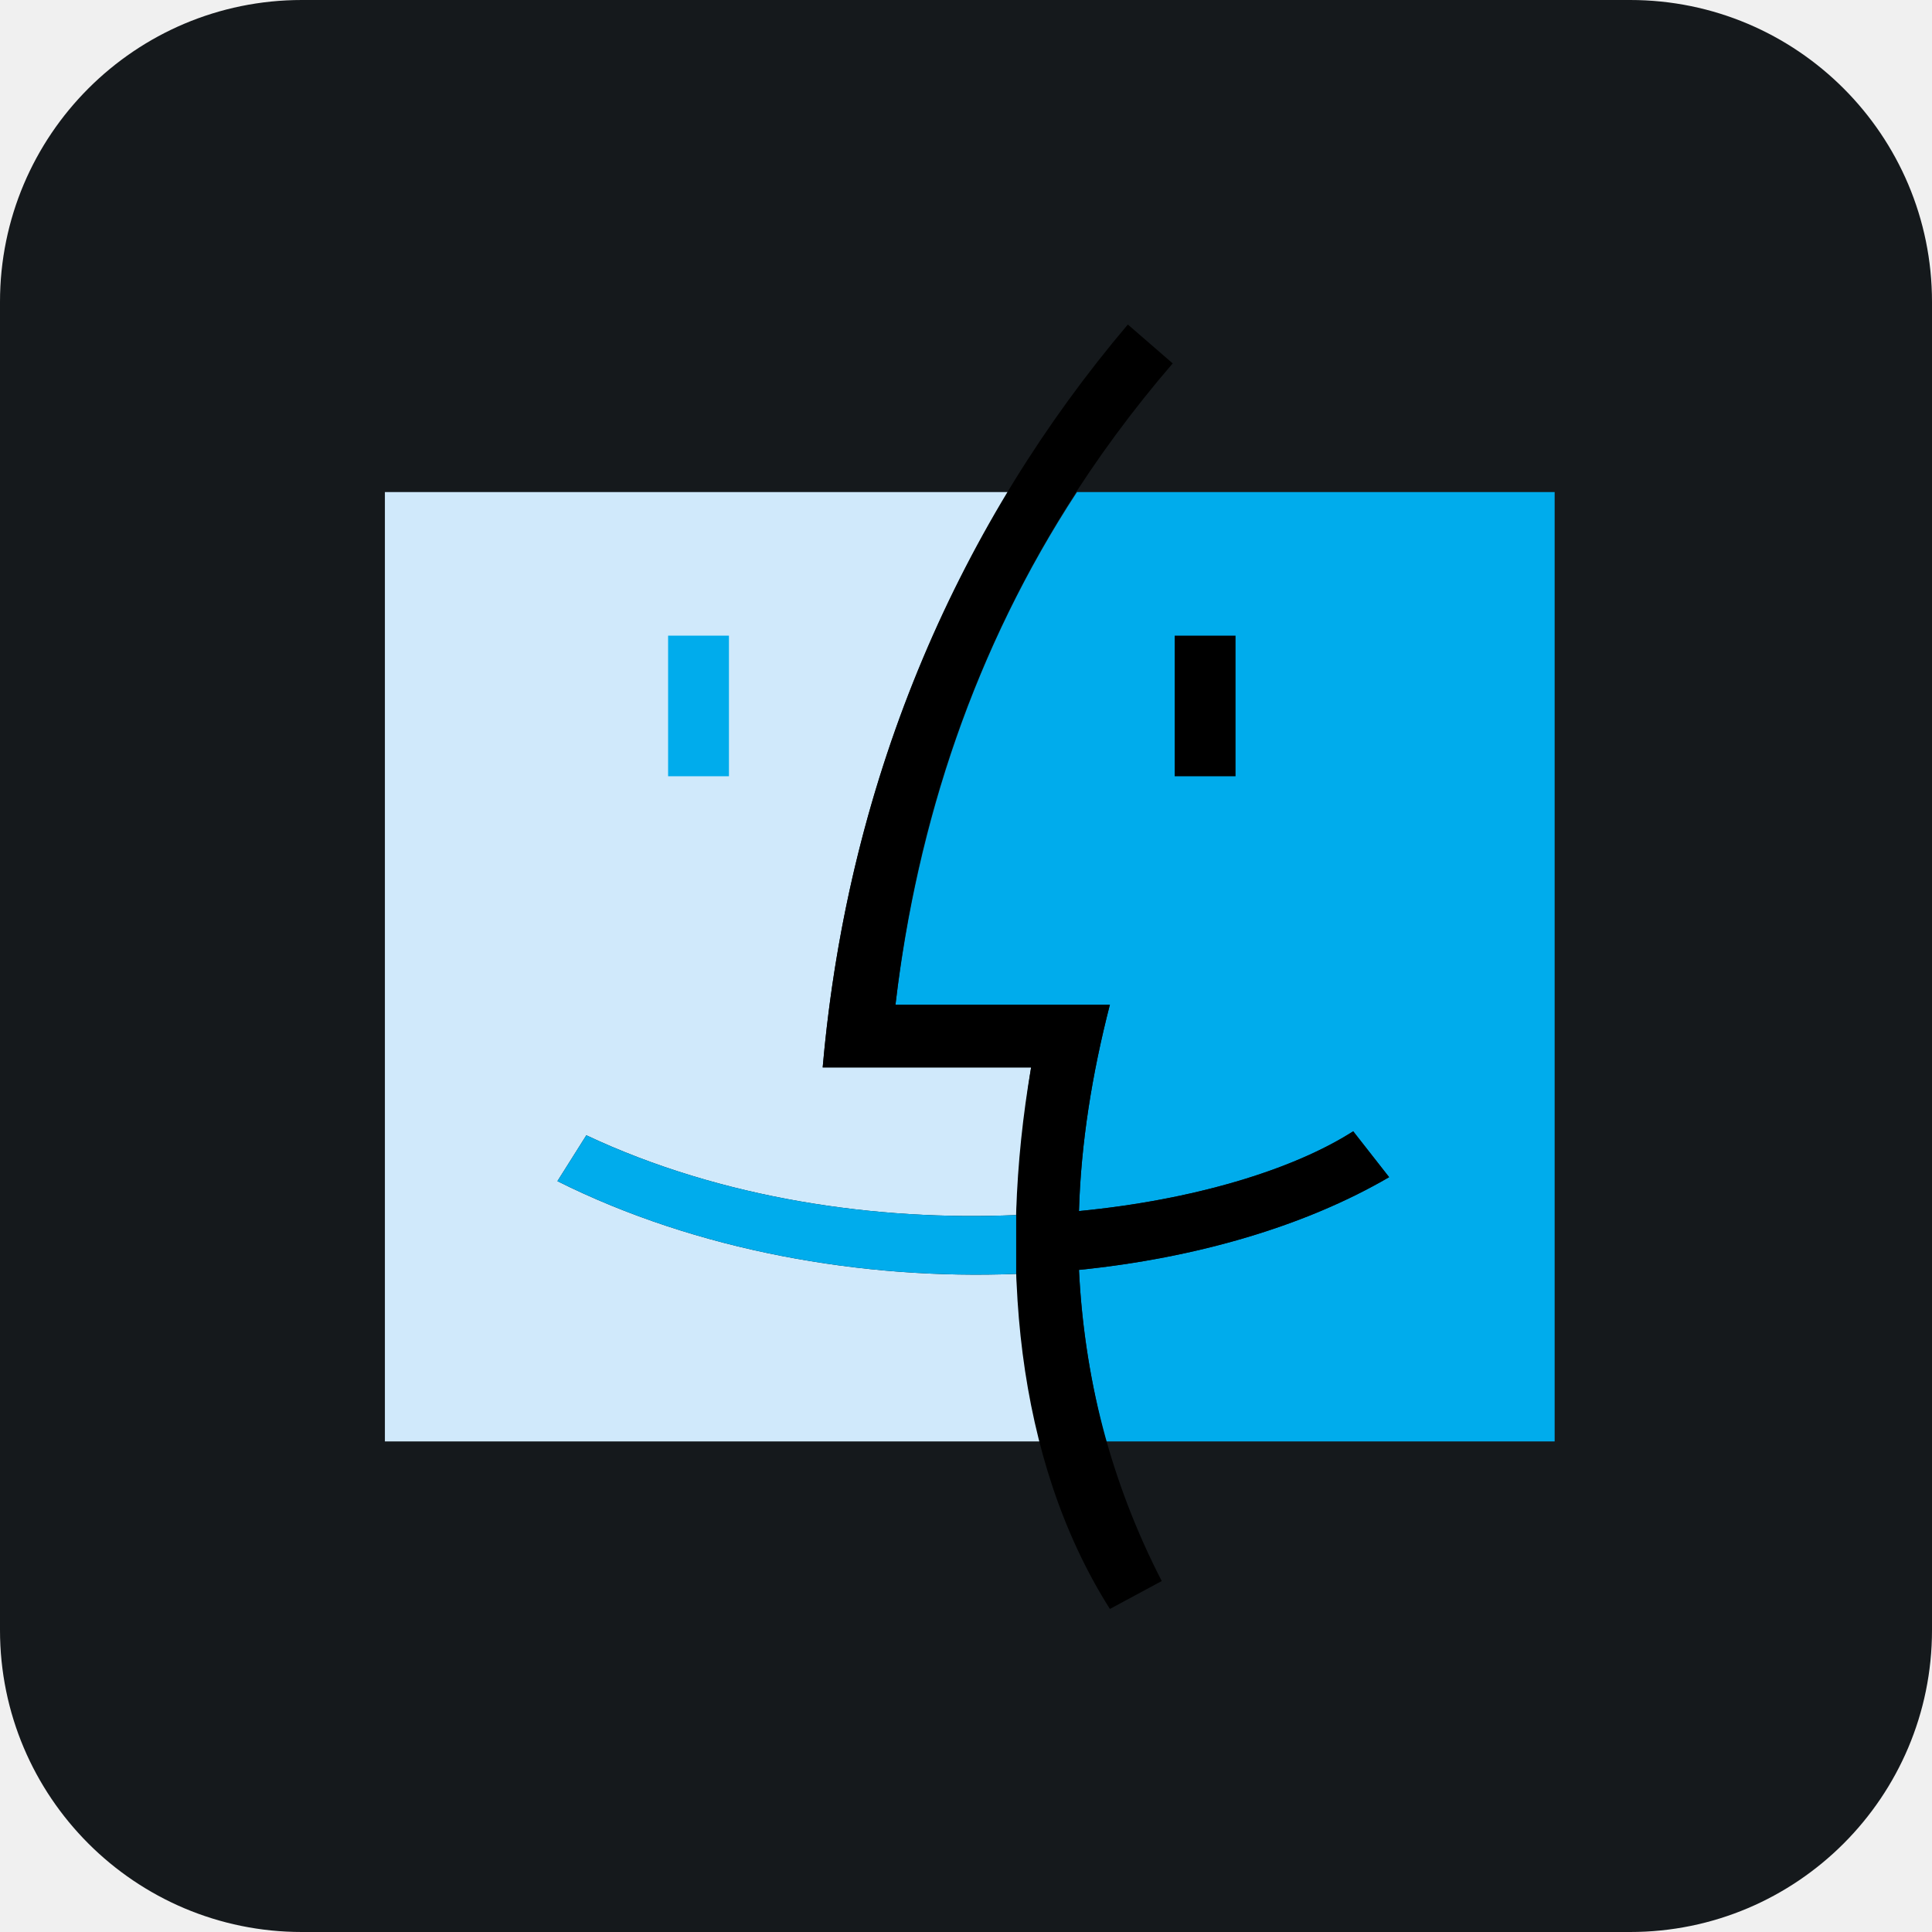
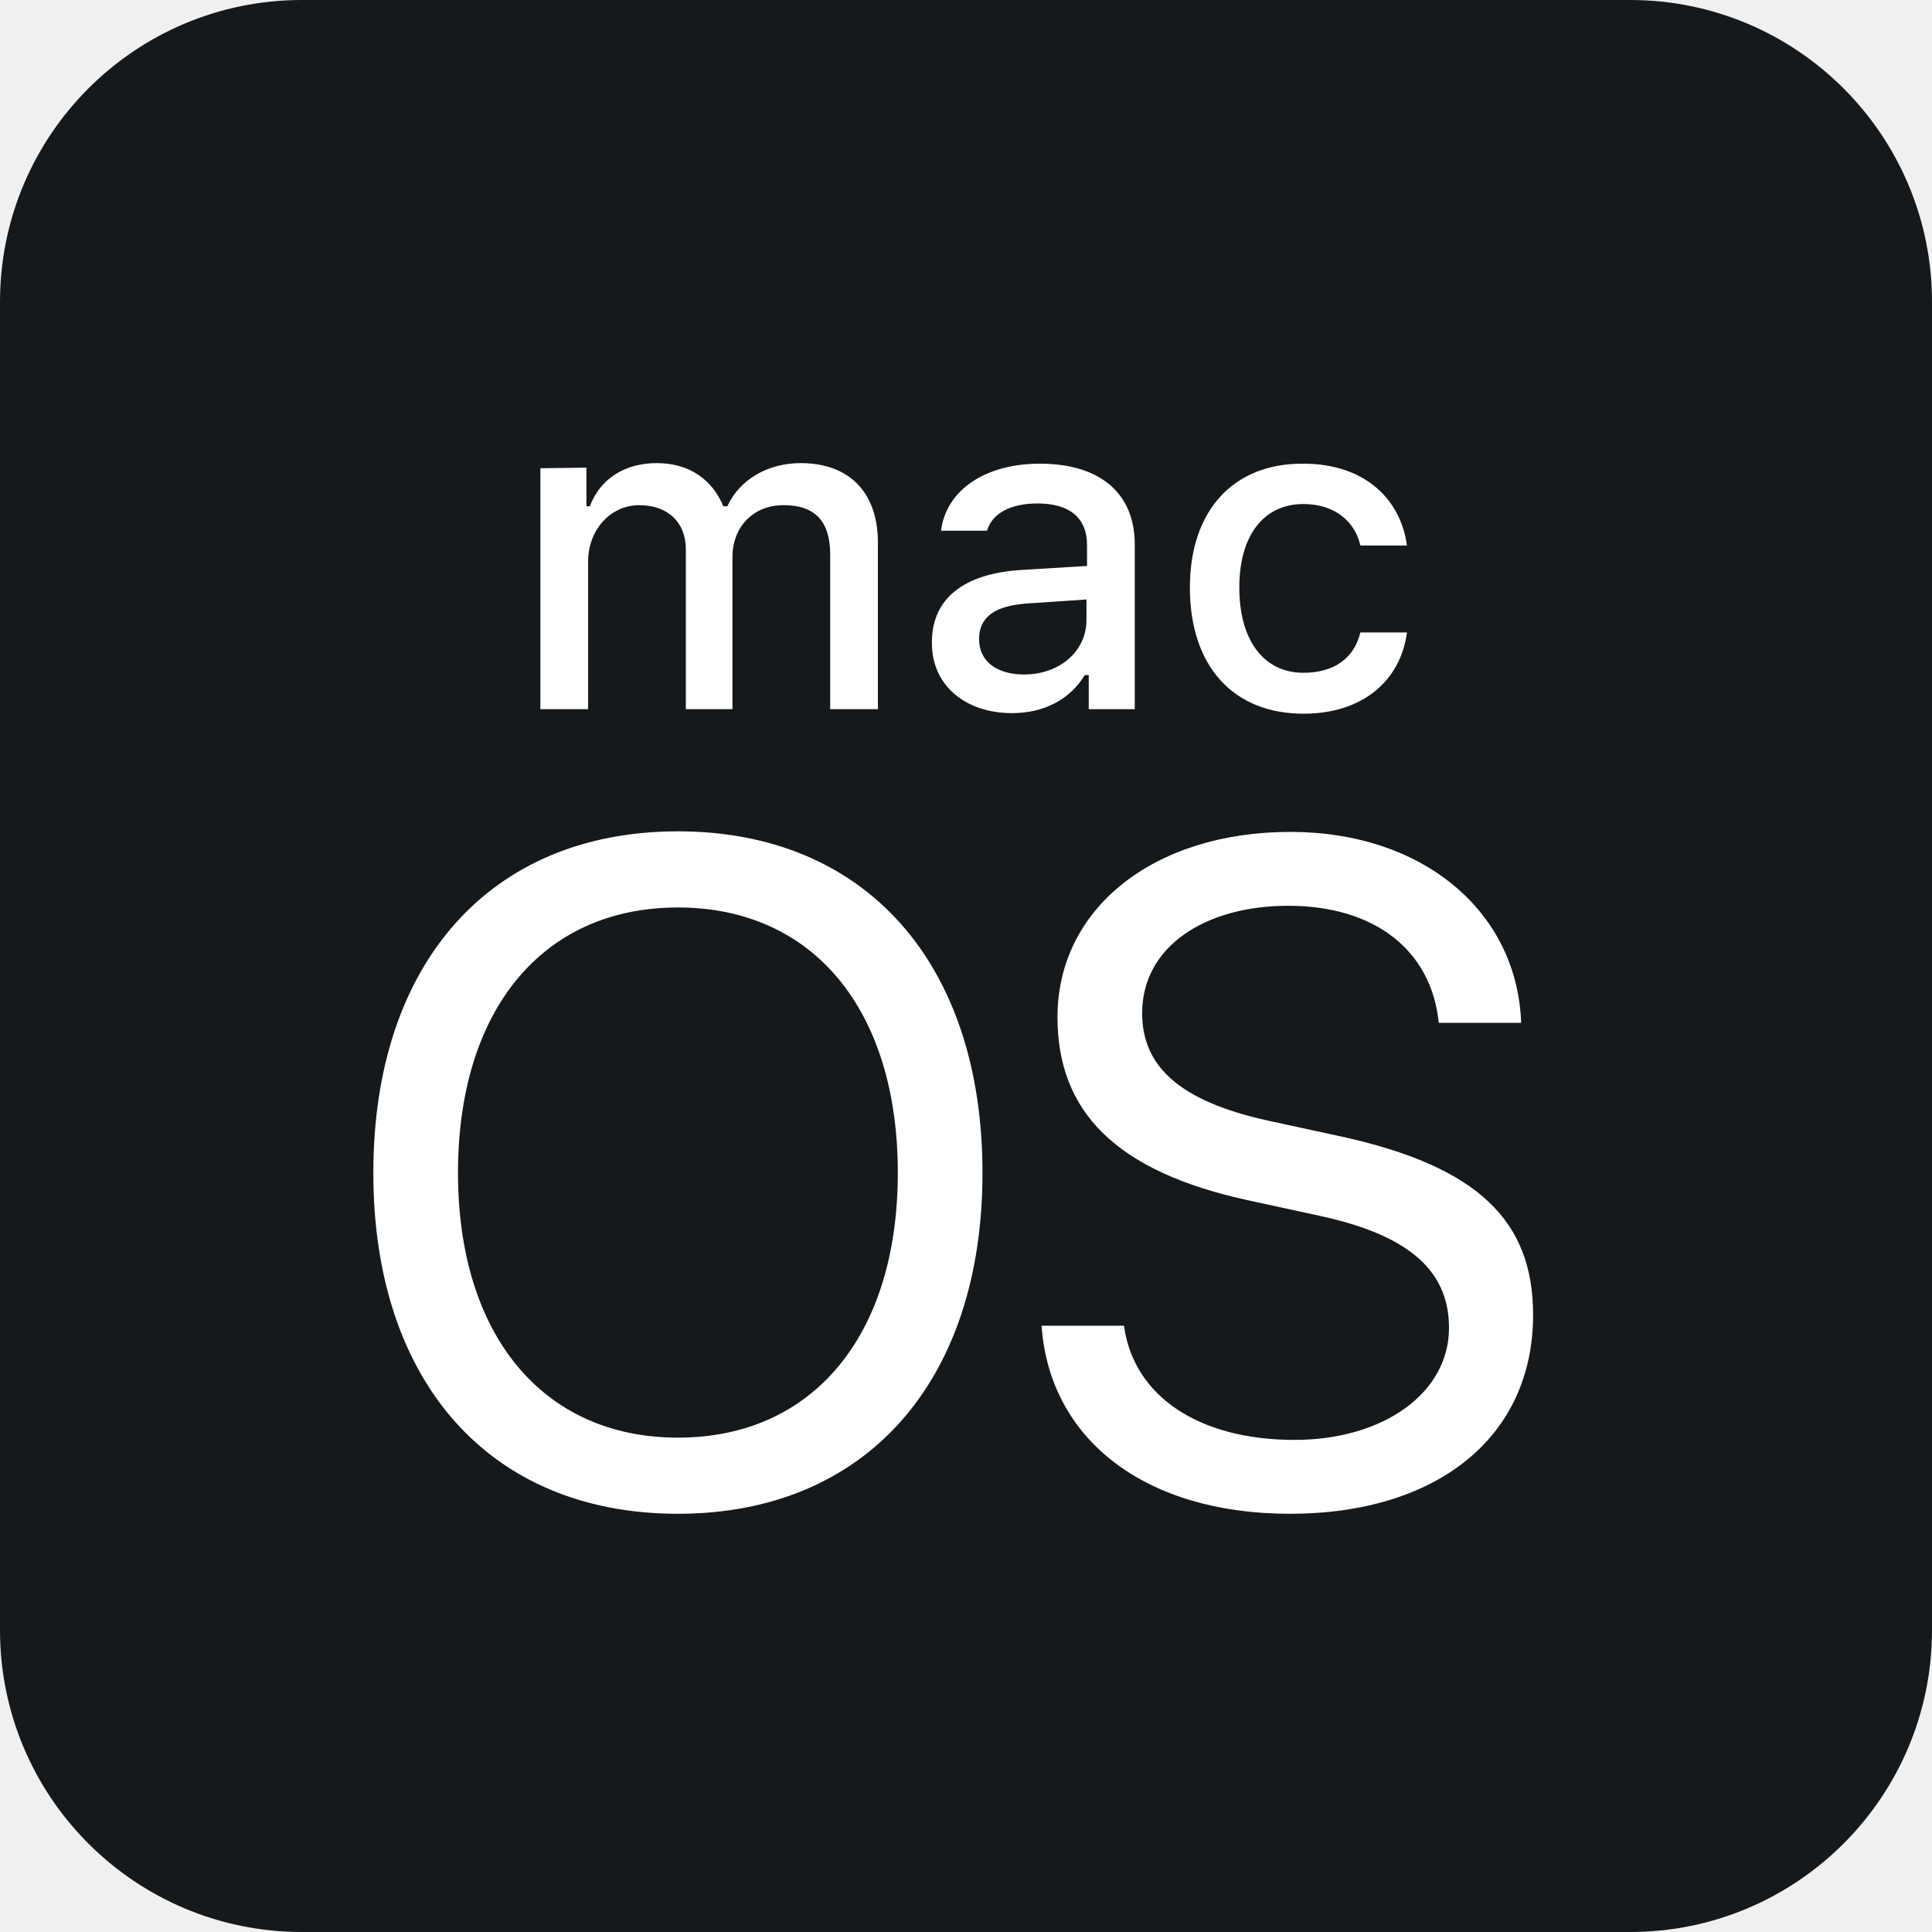
<svg xmlns="http://www.w3.org/2000/svg" width="256" height="256" title="macOS" viewBox="0 0 256 256" fill="none" id="macos">
  <style>
#macos {
    rect {fill: #15191C}
+     path {fill: white}

    @media (prefers-color-scheme: light) {
        rect {fill: #F4F2ED}
+         path {fill: #212121}
    }
}
</style>
  <rect width="256" height="256" rx="40" fill="#15191C" />
-   <path fill-rule="evenodd" clip-rule="evenodd" d="M134.647 168.799C114.294 169.591 92.36 165.76 73.861 156.509L77.693 150.43C95.664 158.887 116.278 161.796 134.647 161.002C134.647 161.662 135.436 148.58 136.626 141.444H109.01C111.519 112.638 120.373 87.002 133.588 65.199H51V190.998H137.814C135.833 183.464 134.647 168.533 134.647 168.799Z" fill="#D0E9FB" />
-   <path fill-rule="evenodd" clip-rule="evenodd" d="M142.969 160.472C158.034 159.018 171.247 155.054 179.308 149.902L184.066 155.979C172.964 162.456 158.562 166.683 142.969 168.269C143.366 176.066 144.556 183.464 146.537 190.998H206V65.199H142.704C129.226 85.814 121.563 108.806 118.656 133.12H147.067C144.687 142.369 143.234 151.488 142.969 160.472ZM88.527 84.228H96.588V102.86H88.527V84.228Z" fill="#00ACEC" />
-   <path fill-rule="evenodd" clip-rule="evenodd" d="M155.653 84.228H163.716V102.86H155.653V84.228Z" fill="black" />
-   <path fill-rule="evenodd" clip-rule="evenodd" d="M142.969 160.472C158.034 159.018 171.247 155.054 179.308 149.902L184.066 155.979C172.964 162.456 158.562 166.683 142.969 168.269C143.63 182.275 147.067 196.149 153.936 209.496L147.067 213.195C134.514 193.376 132.266 166.683 136.626 141.444H109.01C112.445 102.199 127.508 68.899 149.444 43L155.388 48.153C133.985 72.996 122.223 101.935 118.656 133.12H147.067C144.687 142.369 143.234 151.488 142.969 160.472Z" fill="black" />
-   <path fill-rule="evenodd" clip-rule="evenodd" d="M134.647 161.002V168.799C114.294 169.591 92.36 165.76 73.861 156.509L77.693 150.43C95.662 158.887 116.277 161.794 134.647 161.002Z" fill="#00ACEC" />
+   <path d="M157.666,77.854C157.666,67.689 163.388,61.365 172.725,61.44C180.781,61.44 185.6,66.108 186.428,72.282L180.254,72.282C179.576,69.195 176.941,66.786 172.725,66.786C167.454,66.786 164.216,70.927 164.216,77.854C164.216,84.856 167.454,89.148 172.725,89.148C176.715,89.148 179.426,87.266 180.254,83.802L186.428,83.802C185.6,90.127 180.631,94.569 172.725,94.569C163.388,94.569 157.666,88.245 157.666,77.854ZM71.605,62.042L77.704,61.967L77.704,67.087L78.155,67.087C79.511,63.473 82.748,61.365 87.04,61.365C91.407,61.365 94.419,63.624 95.849,67.087L96.376,67.087C97.958,63.624 101.647,61.365 106.089,61.365C112.565,61.365 116.329,65.28 116.329,71.906L116.329,93.967L110.005,93.967L110.005,73.487C110.005,69.045 107.972,66.936 103.831,66.936C99.689,66.936 97.054,69.948 97.054,73.788L97.054,93.967L90.88,93.967L90.88,72.809C90.88,69.195 88.471,66.936 84.706,66.936C80.866,66.936 77.929,70.249 77.929,74.391L77.929,93.967L71.605,93.967L71.605,62.042ZM130.184,155.407C130.184,183.115 114.673,200.584 89.826,200.584C64.979,200.584 49.468,183.191 49.468,155.407C49.468,127.624 64.979,110.155 89.826,110.155C114.673,110.155 130.184,127.624 130.184,155.407ZM118.965,155.407C118.965,133.798 107.746,120.245 89.826,120.245C71.906,120.245 60.687,133.798 60.687,155.407C60.687,176.866 71.906,190.494 89.826,190.494C107.746,190.494 118.965,176.941 118.965,155.407ZM134.099,94.494C127.925,94.494 123.407,90.805 123.482,85.082C123.482,79.285 127.774,75.972 135.379,75.52L144.038,74.993L144.038,72.207C144.038,68.668 141.779,66.711 137.487,66.711C133.948,66.711 131.464,67.991 130.786,70.325L124.687,70.325C125.365,64.979 130.485,61.44 137.788,61.44C145.845,61.44 150.362,65.431 150.362,72.132L150.362,93.967L144.264,93.967L144.264,89.449L143.736,89.449C141.779,92.687 138.315,94.494 134.099,94.494ZM143.962,79.435L136.132,79.962C131.689,80.264 129.732,81.845 129.732,84.706C129.732,87.718 132.216,89.374 135.68,89.374C140.424,89.374 143.962,86.287 143.962,82.146L143.962,79.435ZM203.144,174.231C203.144,190.419 190.419,200.584 170.918,200.584C151.793,200.584 139.068,190.795 138.014,175.661L148.932,175.661C150.212,185.073 158.946,190.795 171.52,190.795C183.341,190.795 192,184.546 192,175.962C192,168.659 187.106,163.765 174.984,161.129L165.271,159.021C147.727,155.181 140.122,147.2 140.122,134.776C140.122,120.395 152.847,110.231 170.993,110.231C188.461,110.231 201.035,120.696 201.562,135.529L190.645,135.529C189.666,125.892 182.136,120.019 170.692,120.019C159.774,120.019 151.341,125.365 151.341,134.249C151.341,141.101 156.009,145.845 167.981,148.48L177.694,150.588C195.915,154.579 203.144,161.807 203.144,174.231Z" fill="white" />
</svg>
